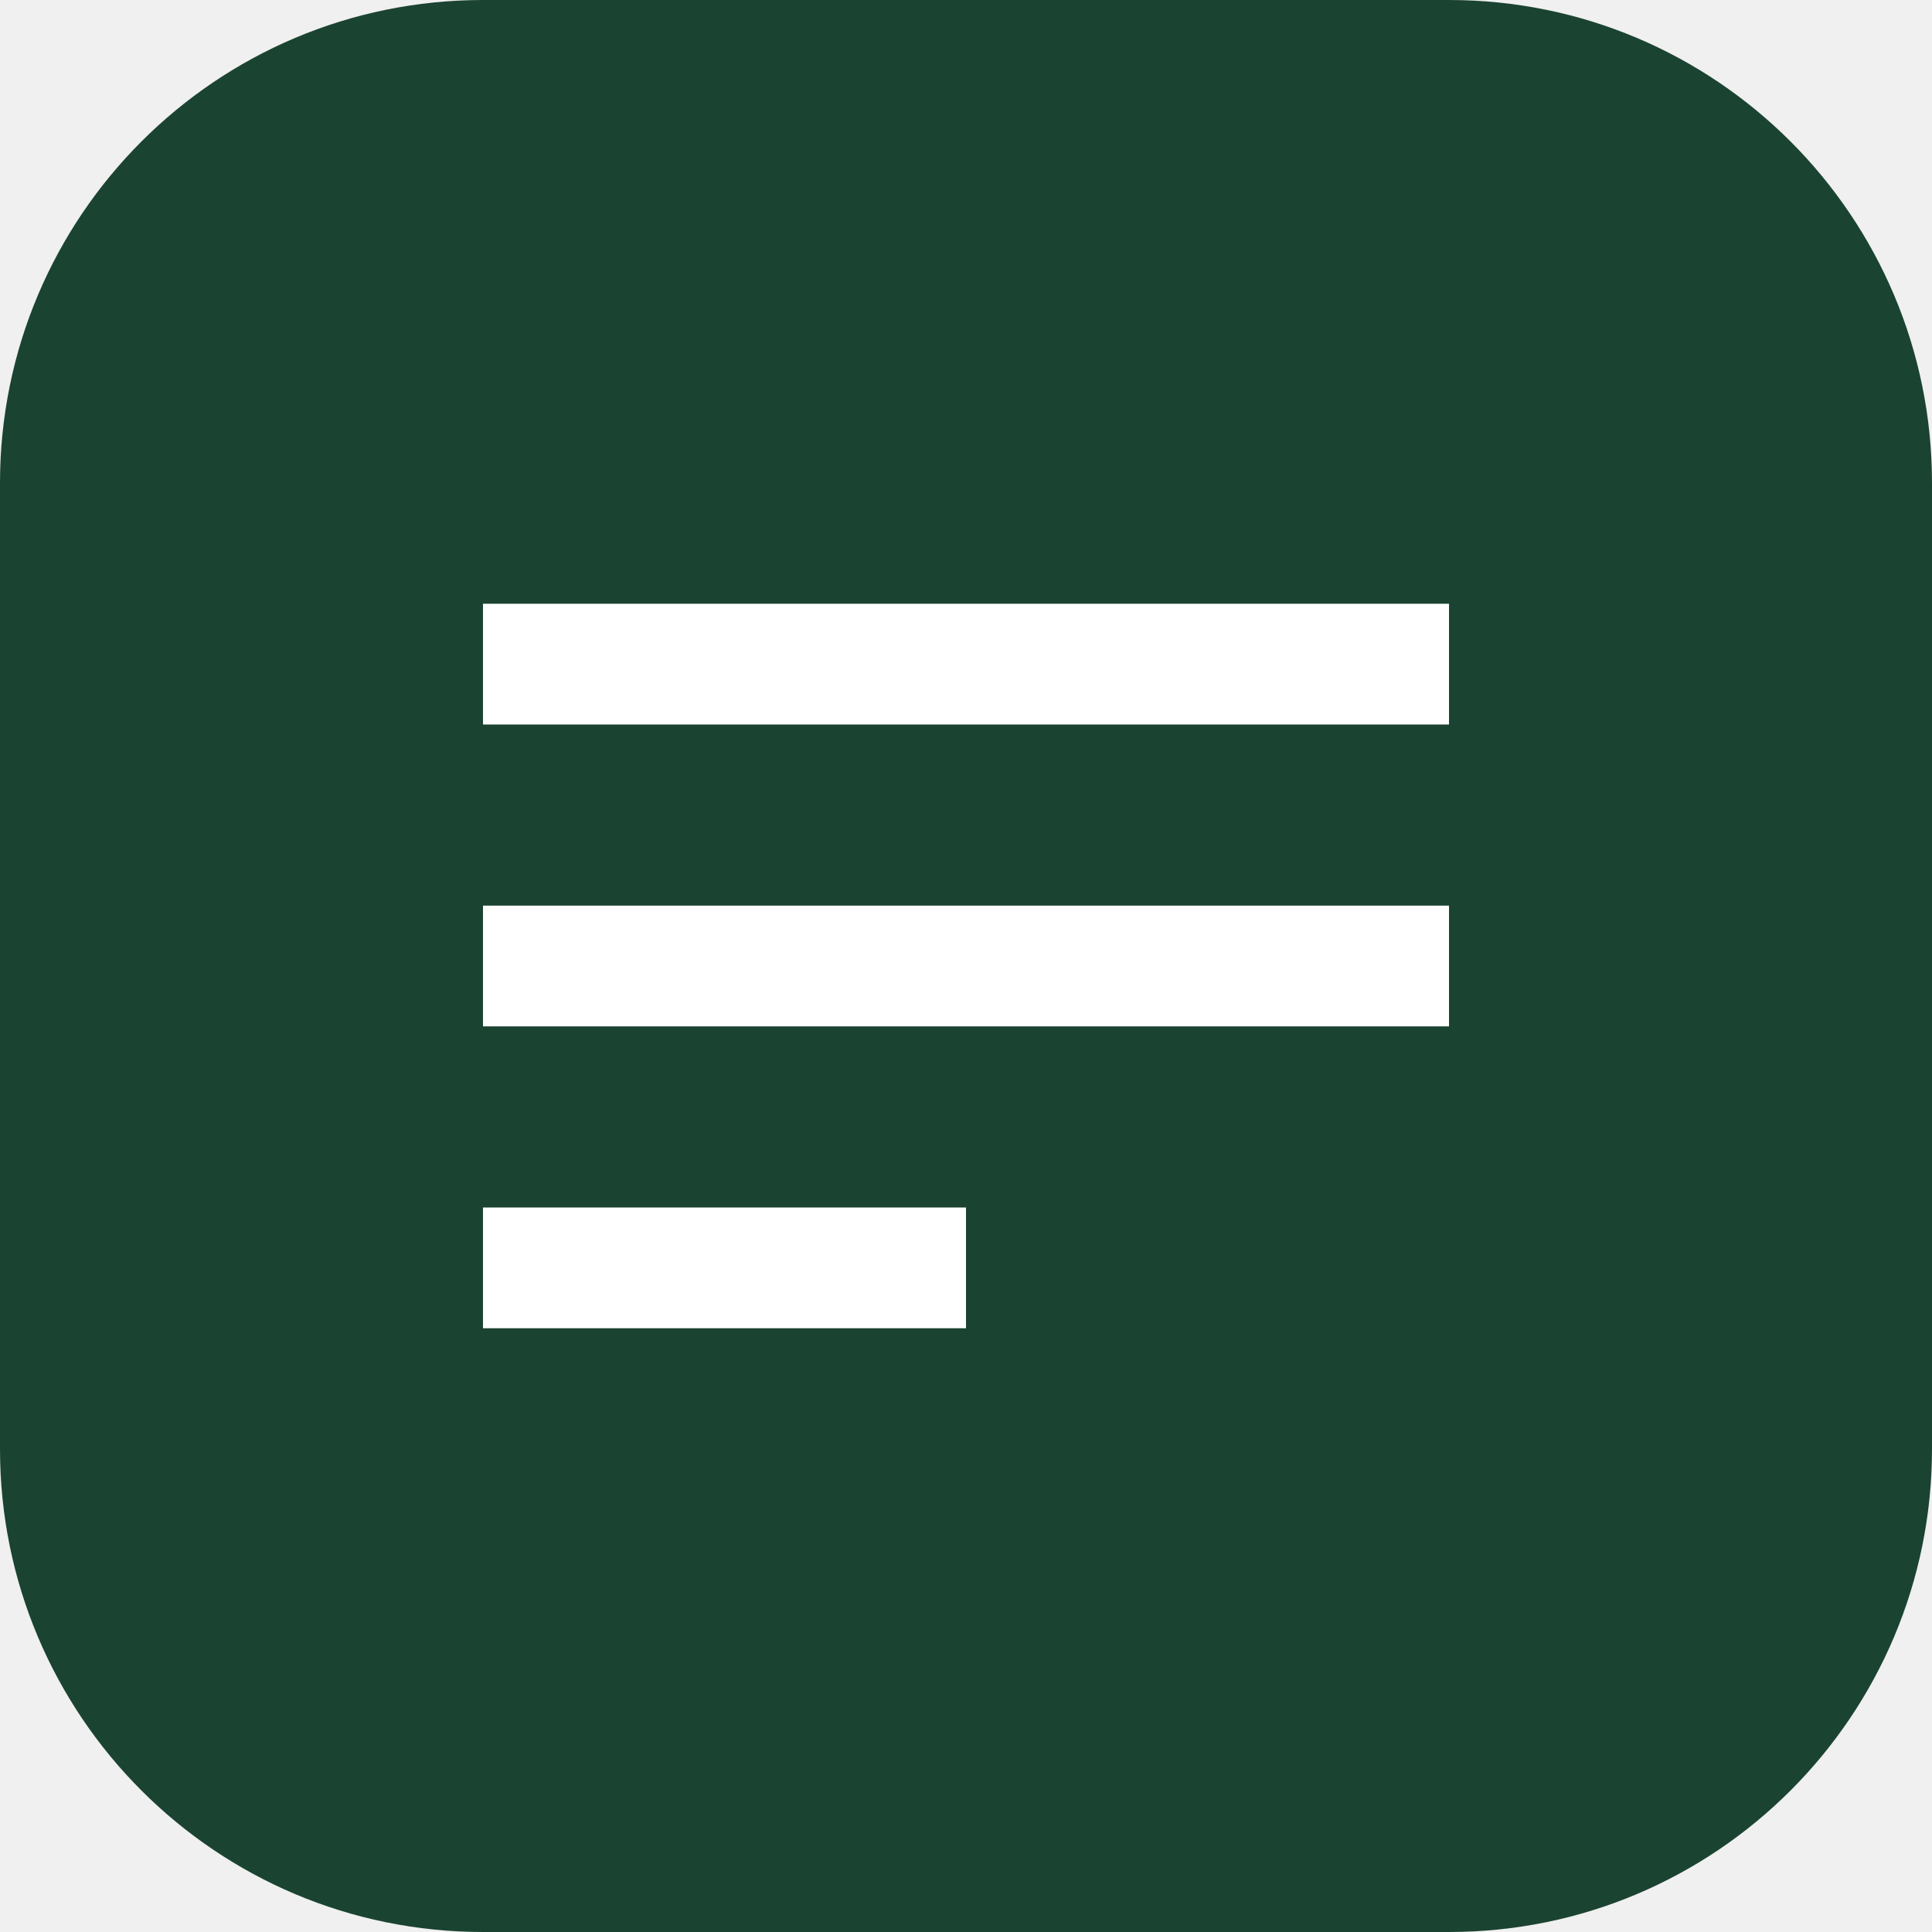
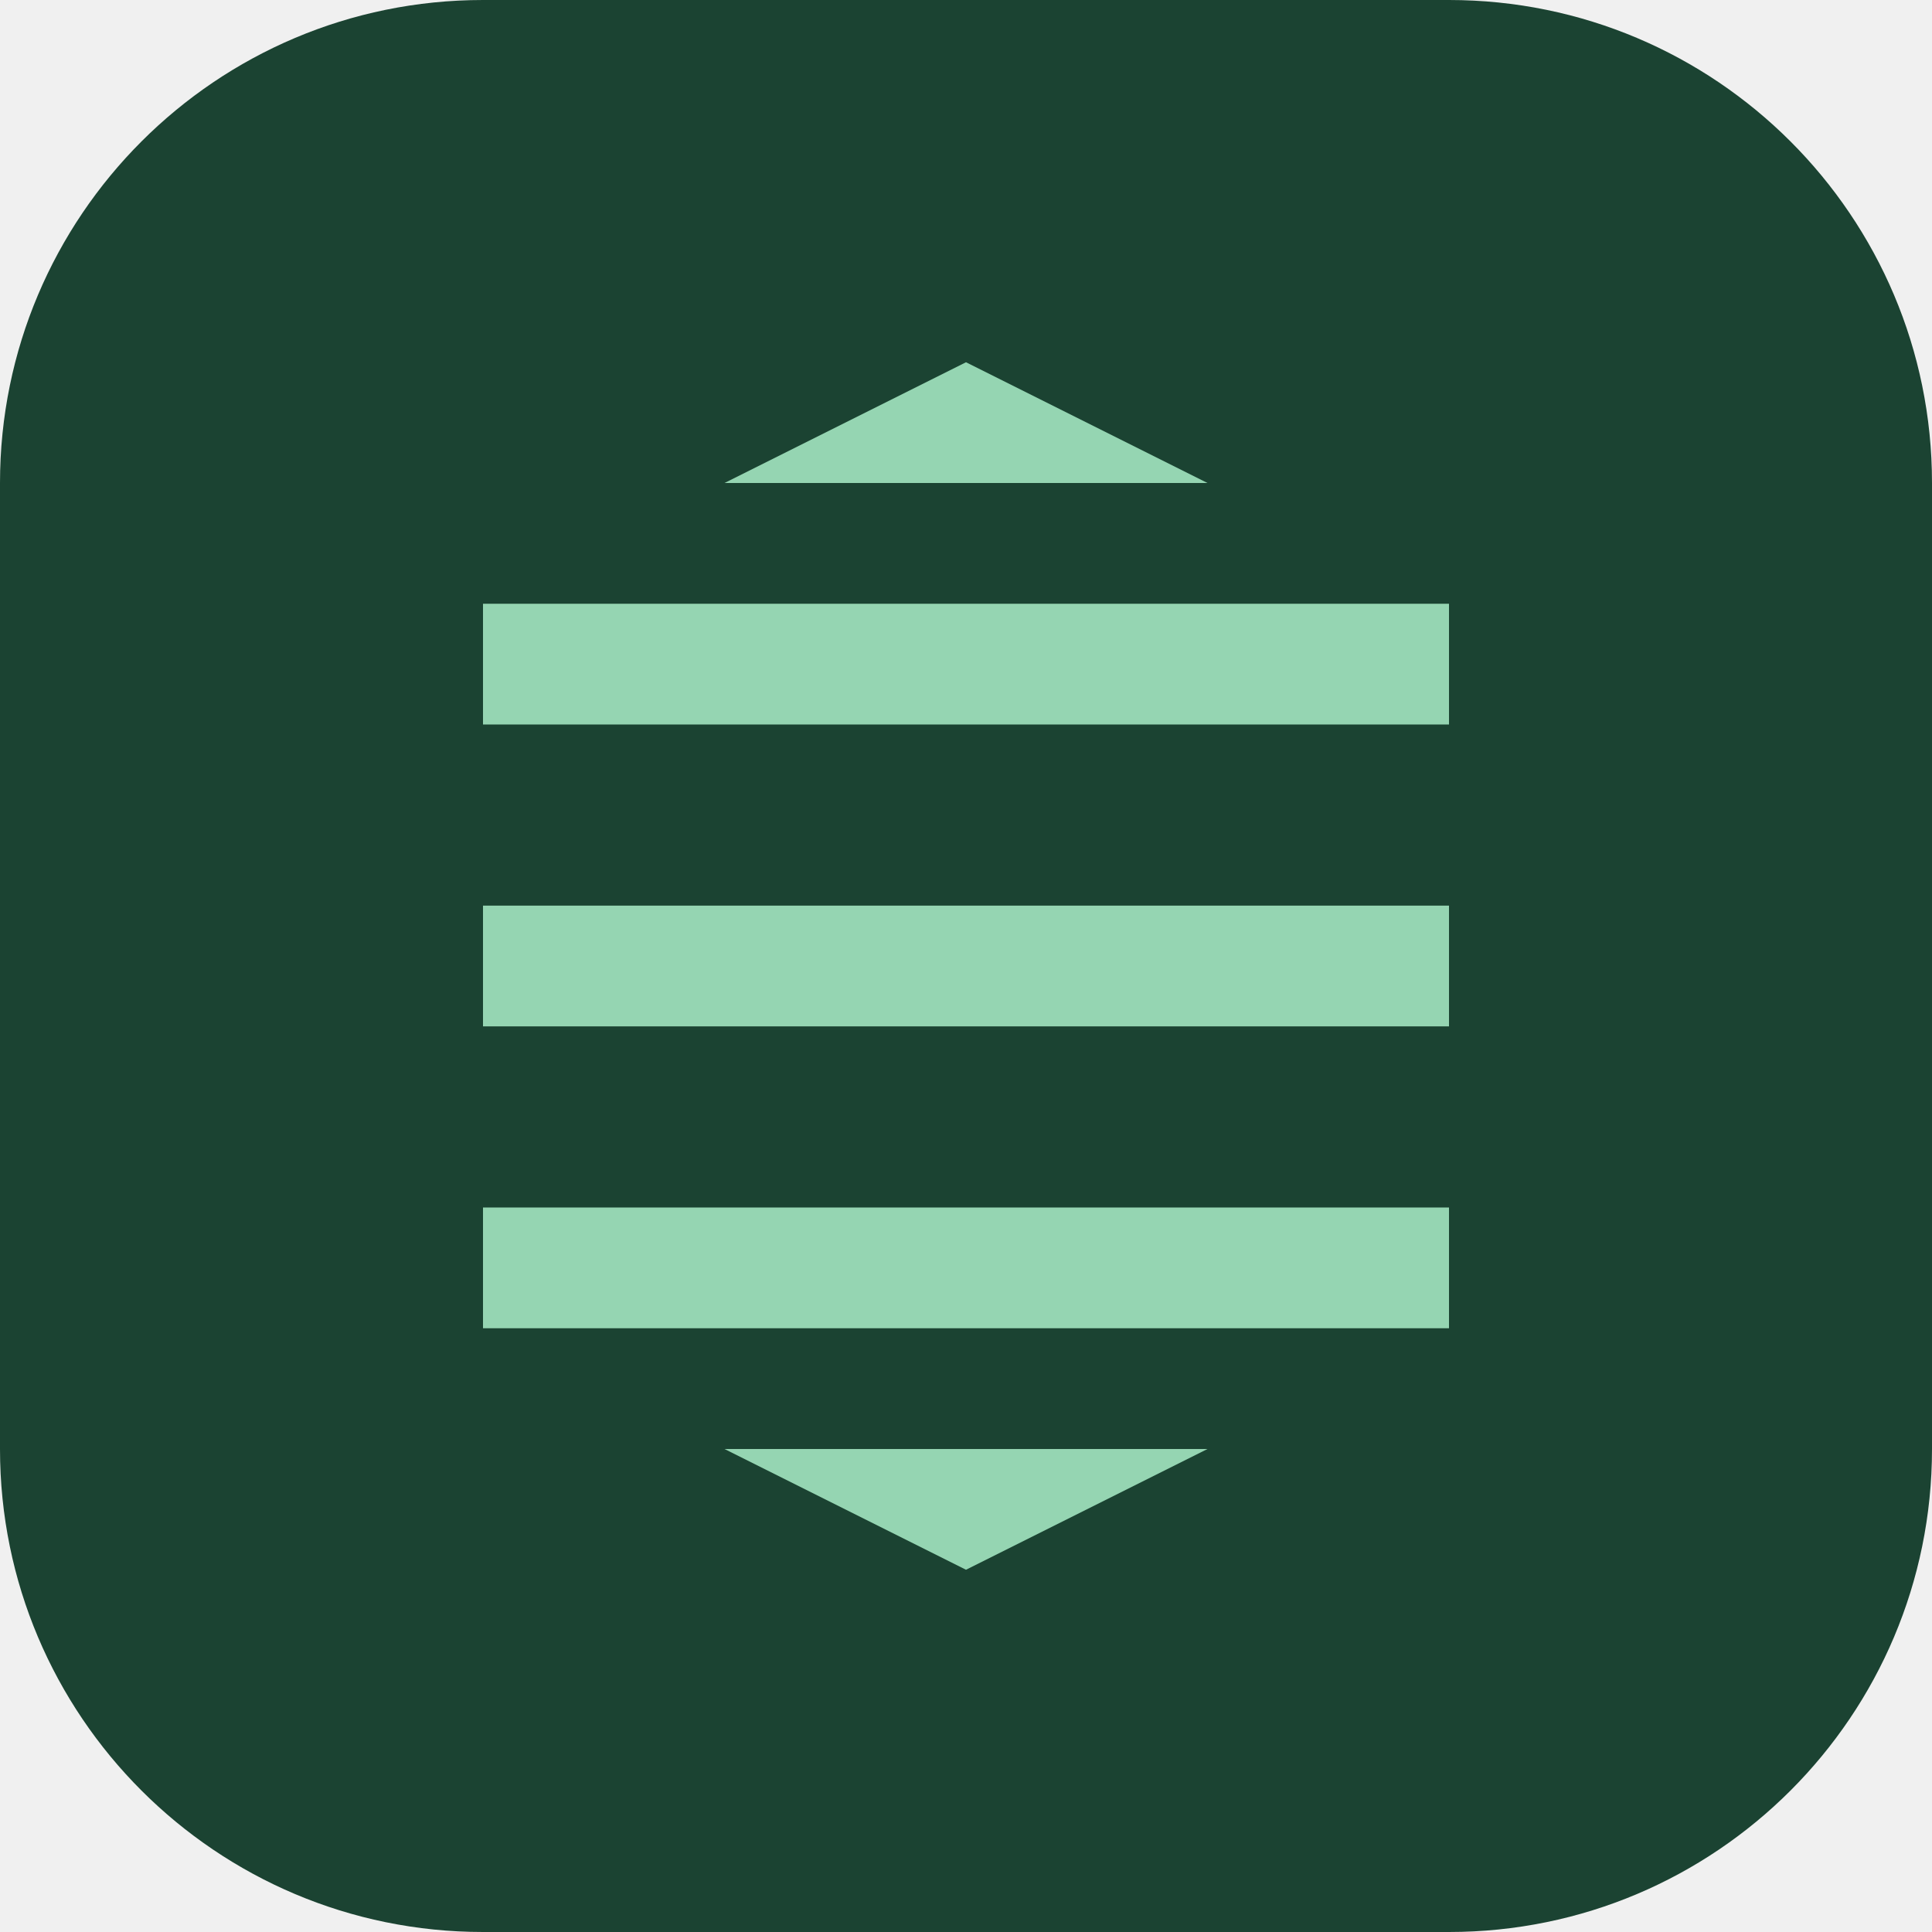
<svg xmlns="http://www.w3.org/2000/svg" width="32" height="32" viewBox="0 0 32 32" fill="none">
  <rect width="32" height="32" rx="8" fill="#1B4332" />
-   <path d="M8 10H24V12H8V10Z" fill="white" />
-   <path d="M8 15H24V17H8V15Z" fill="white" />
-   <path d="M8 20H16V22H8V20Z" fill="white" />
+   <path d="M8 10H24V12H8V10Z" fill="#95D5B2" />
+   <path d="M8 15H24V17H8V15Z" fill="#95D5B2" />
+   <path d="M8 20H24V22H8V20Z" fill="#95D5B2" />
+   <path d="M16 6L20 8H12L16 6Z" fill="#95D5B2" />
+   <path d="M16 26L20 24H12L16 26Z" fill="#95D5B2" />
</svg>
